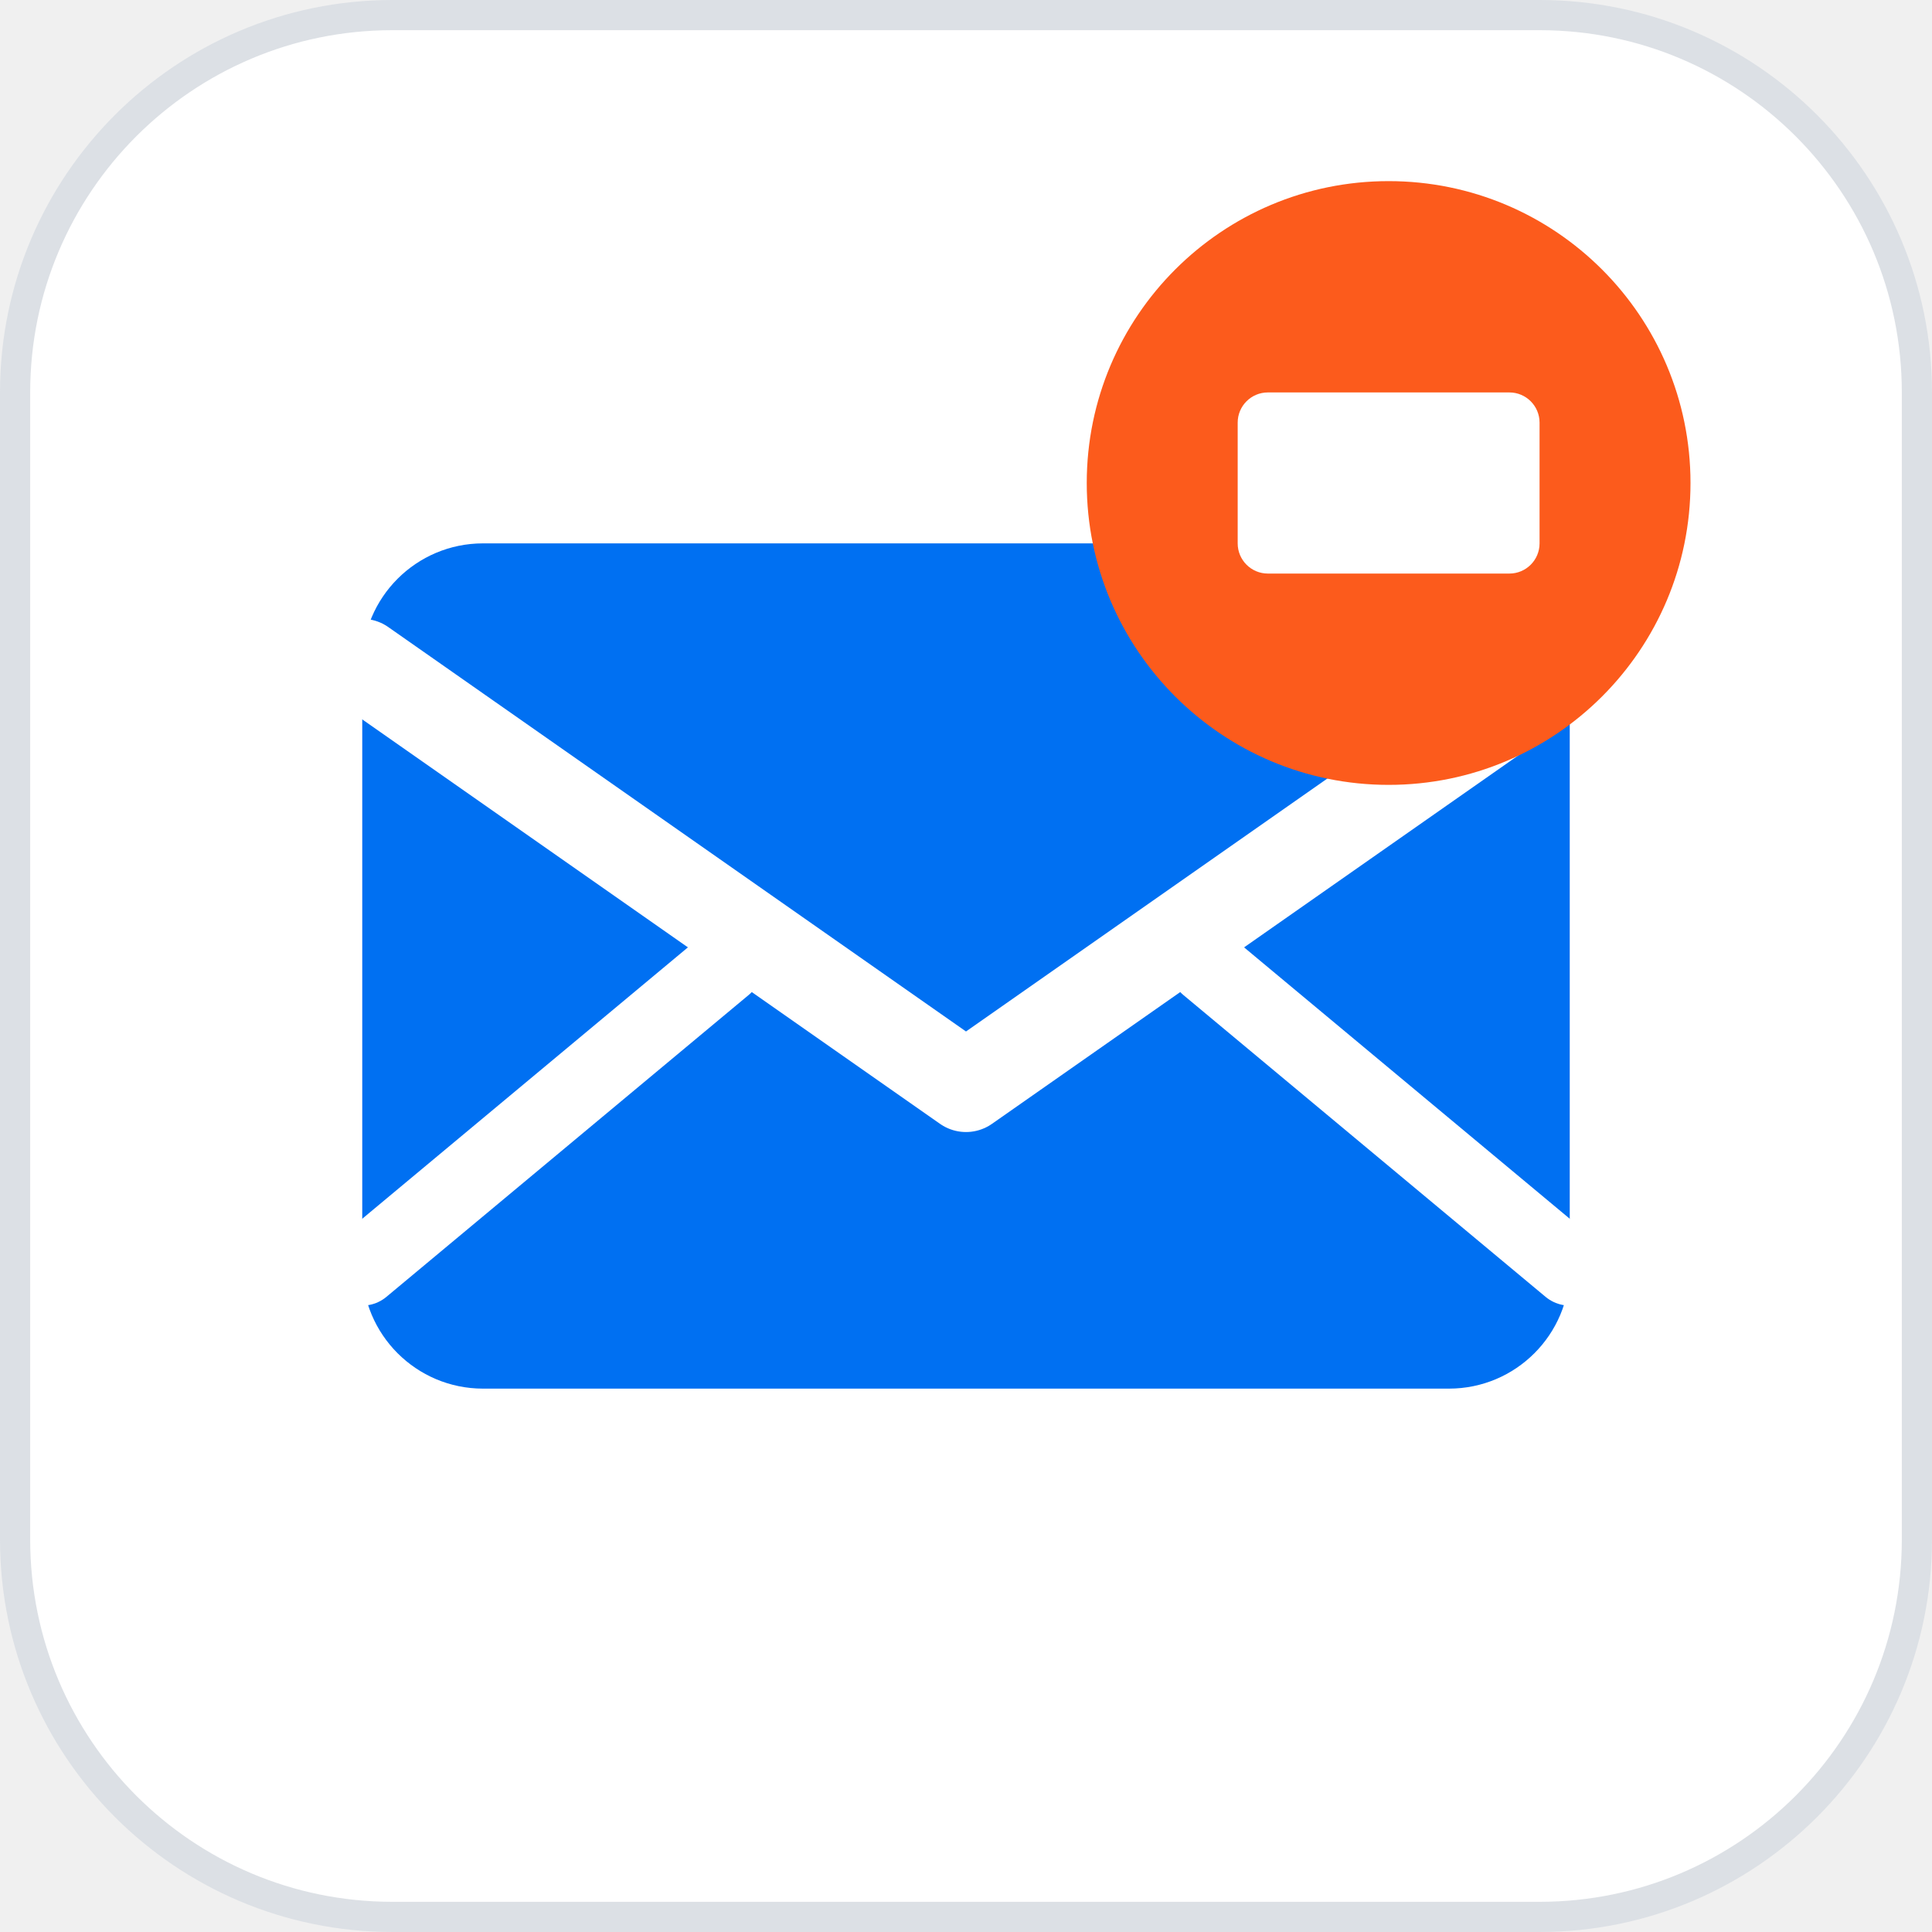
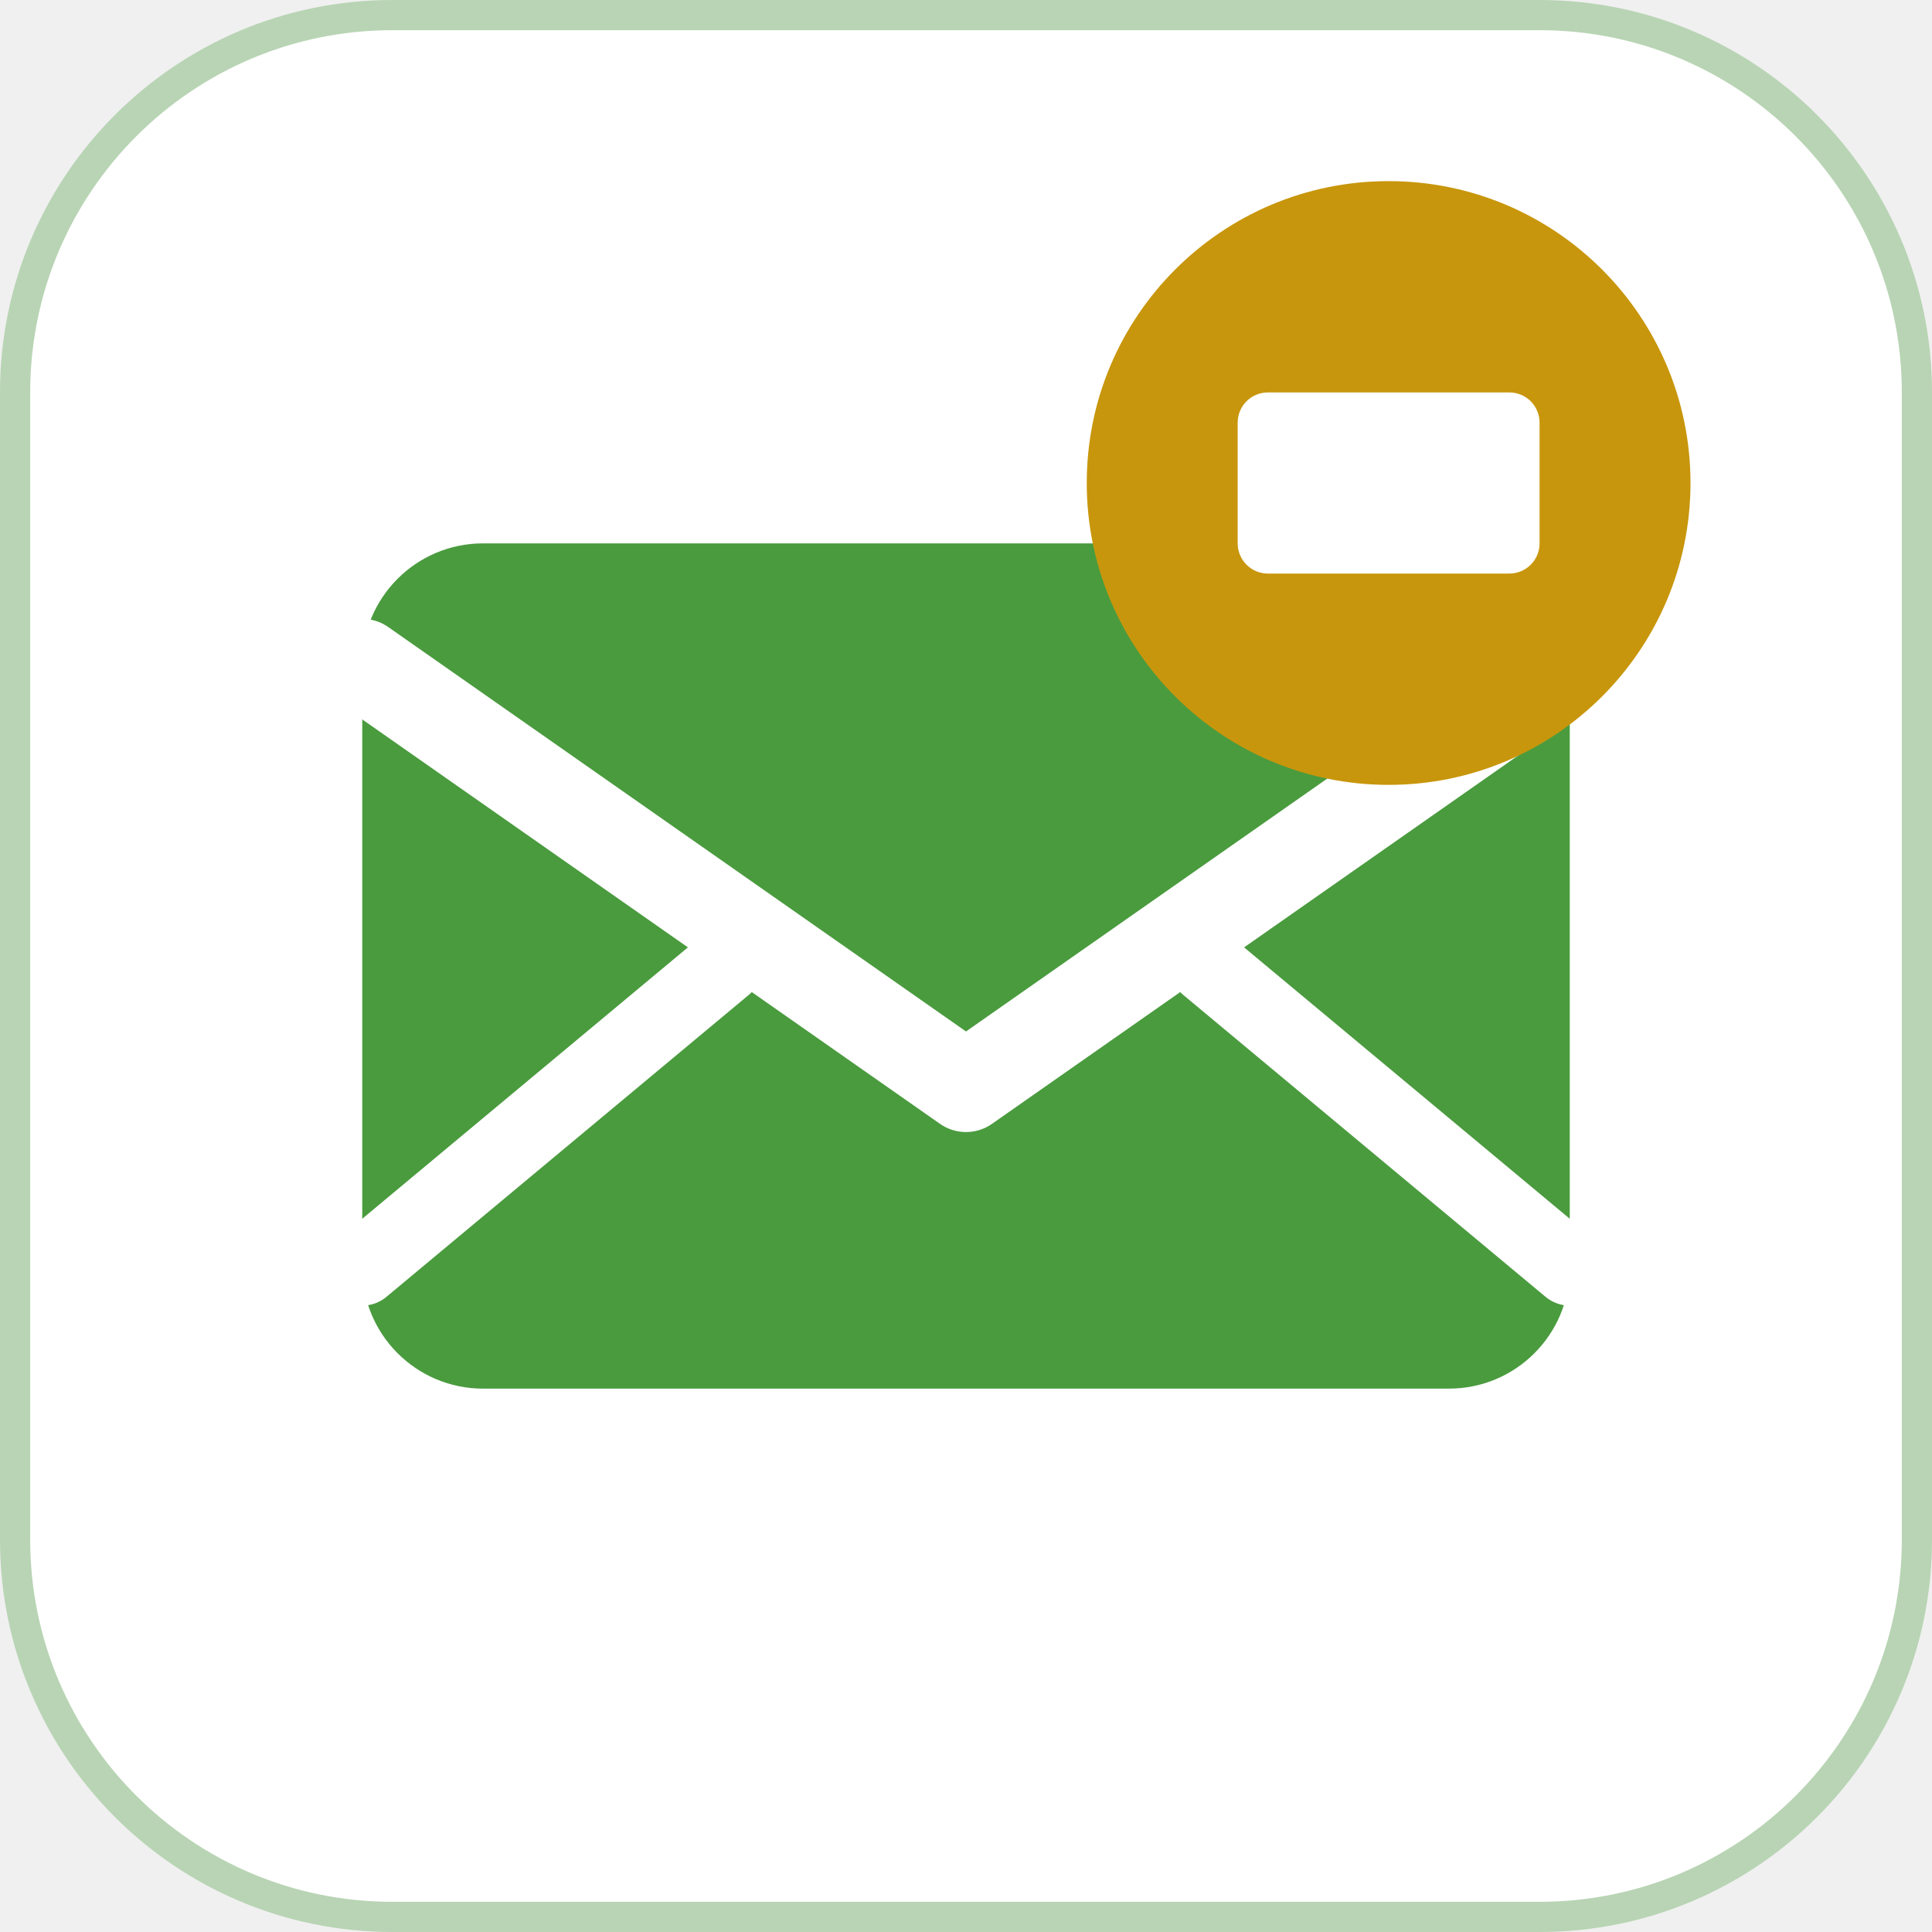
<svg xmlns="http://www.w3.org/2000/svg" width="64" height="64" viewBox="0 0 64 64" fill="none">
  <rect x="0.5" y="0.5" width="63" height="63" rx="12.5" fill="white" />
-   <rect x="0.5" y="0.5" width="63" height="63" rx="12.5" stroke="#DCE0E5" />
-   <rect x="12" y="18" width="40" height="28" rx="4" fill="#0070F2" />
+   <rect x="0.5" y="0.5" width="63" height="63" rx="12.5" stroke="#B8D4B4" />
+   <rect x="12" y="18" width="40" height="28" rx="4" fill="#4A9B3E" />
  <path d="M12 22L32 36L52 22" stroke="white" stroke-width="3" stroke-linecap="round" stroke-linejoin="round" />
  <path d="M12 42L24 32" stroke="white" stroke-width="2.5" stroke-linecap="round" />
  <path d="M52 42L40 32" stroke="white" stroke-width="2.5" stroke-linecap="round" />
-   <circle cx="46" cy="16" r="10" fill="#FC5B1C" />
+   <circle cx="46" cy="16" r="10" fill="#C8960C" />
  <rect x="41" y="13" width="10" height="6" rx="1" fill="white" />
</svg>
